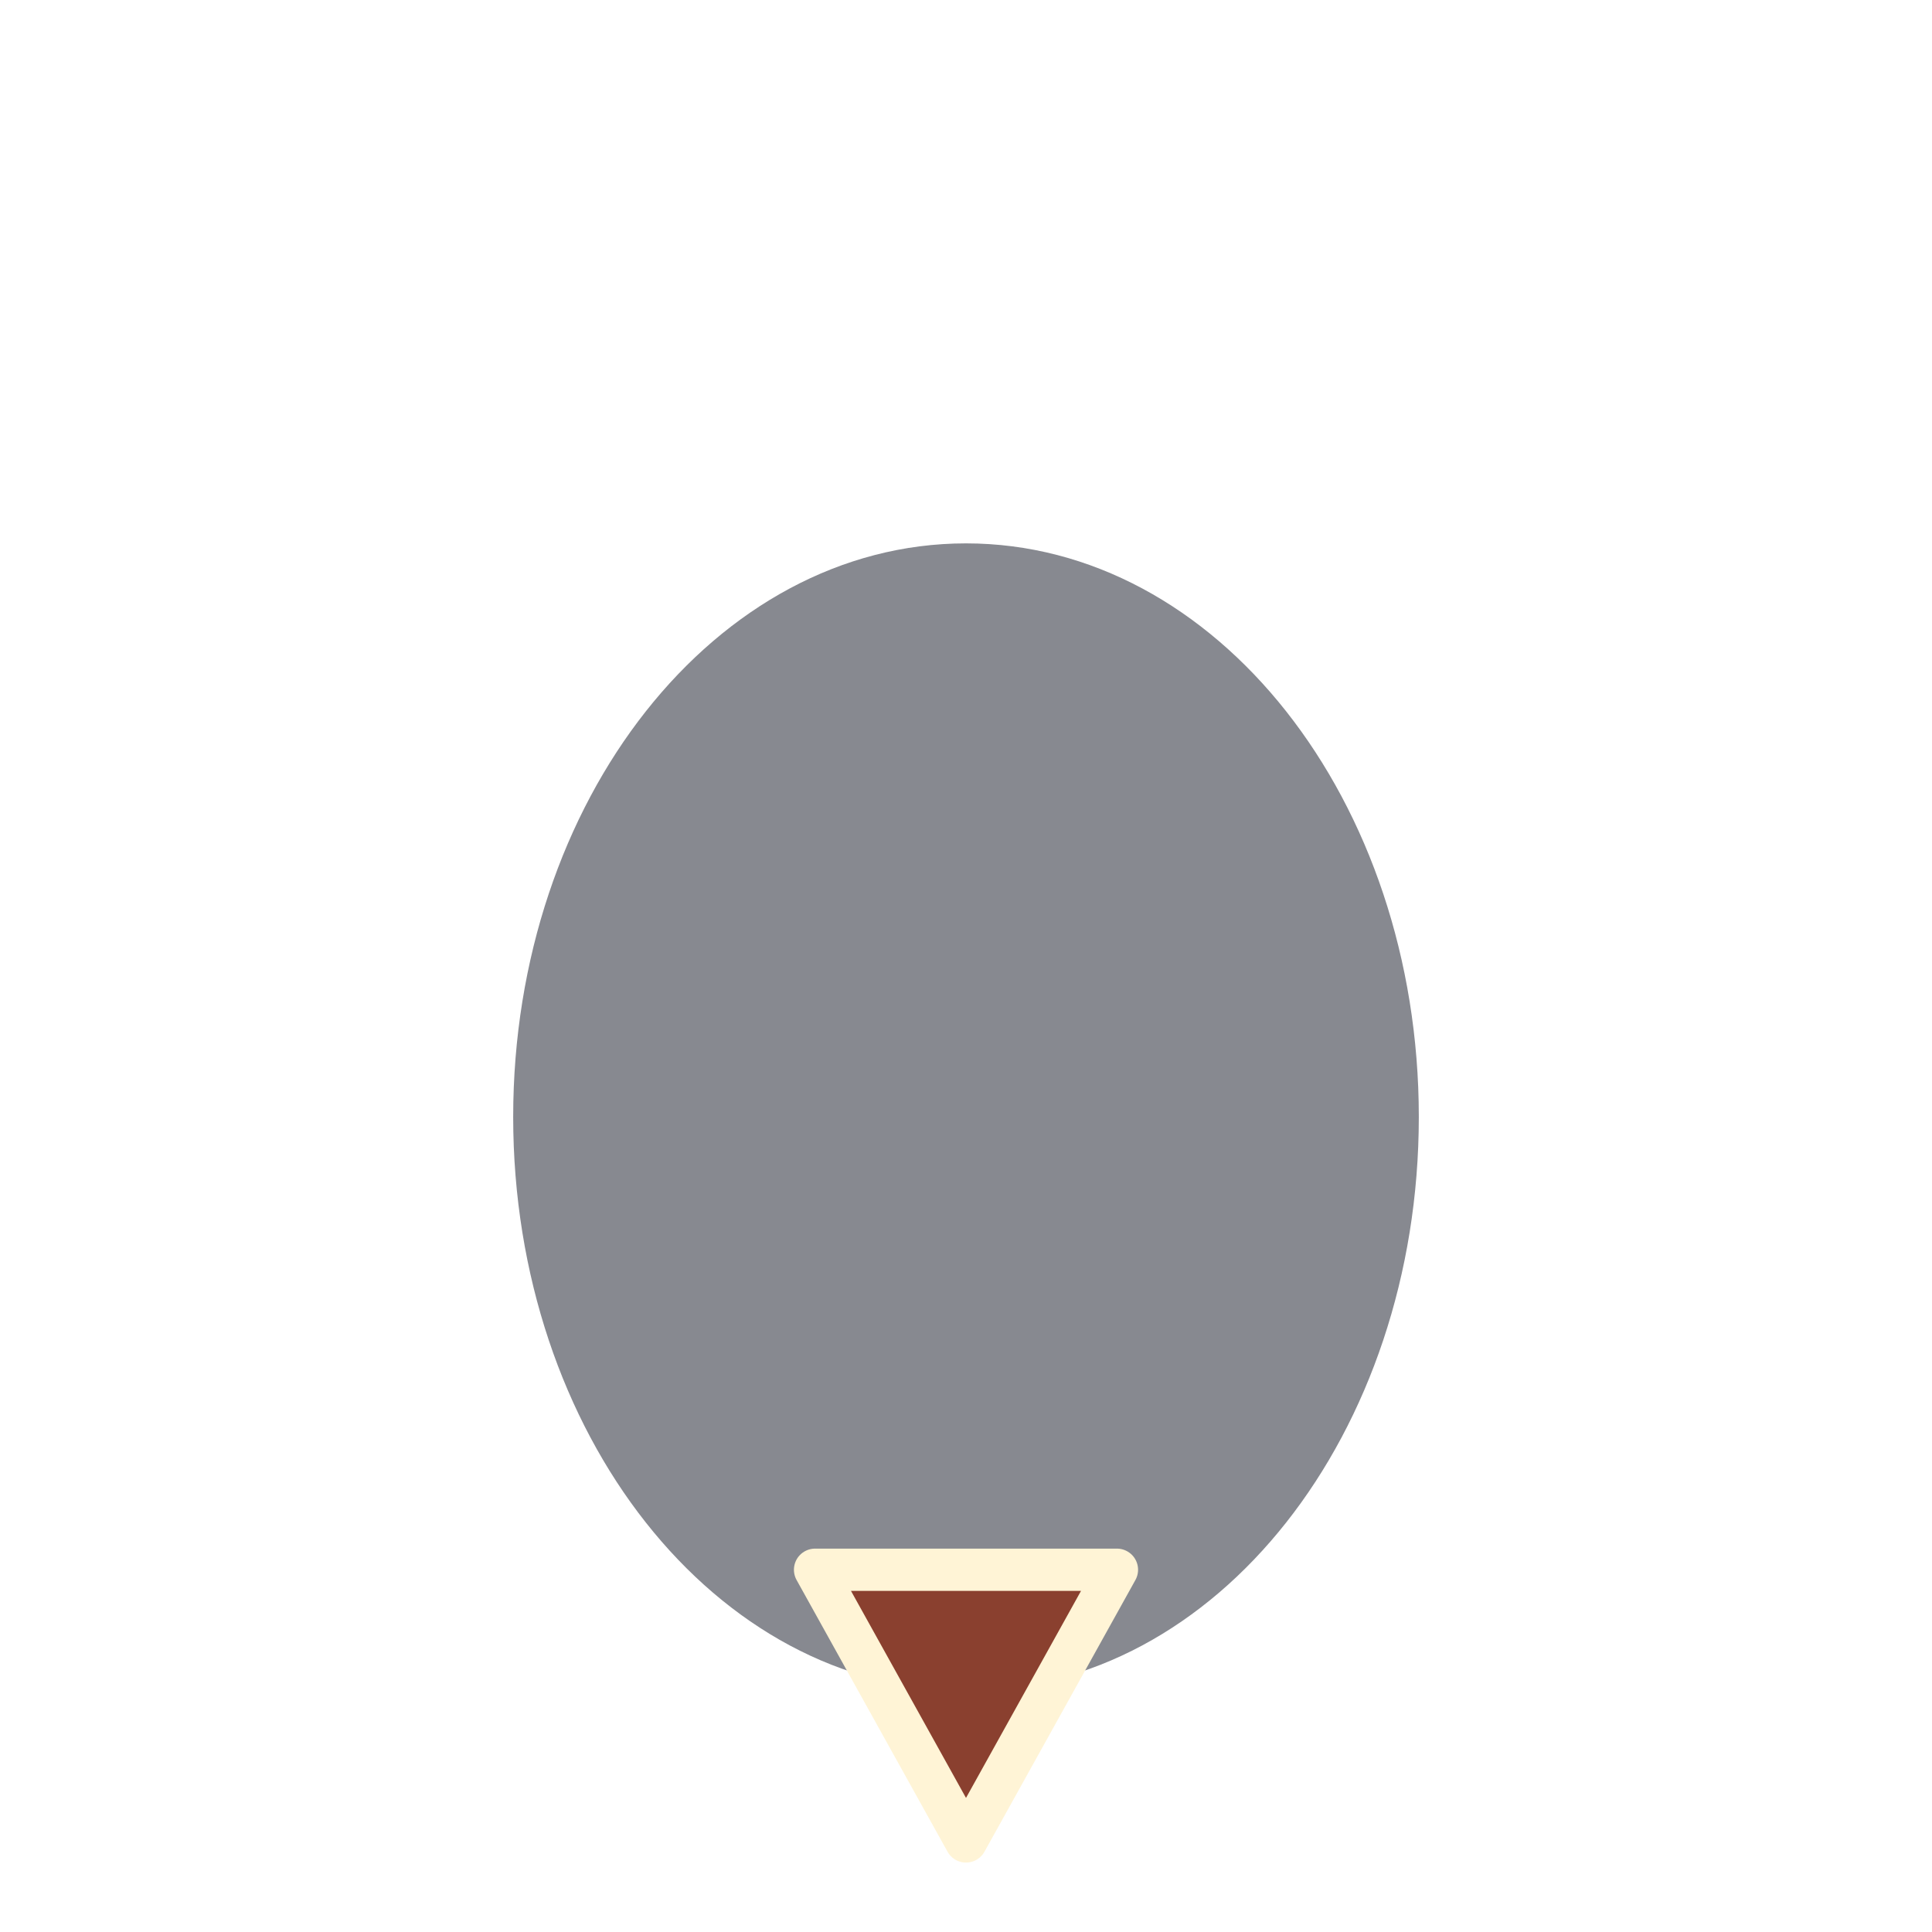
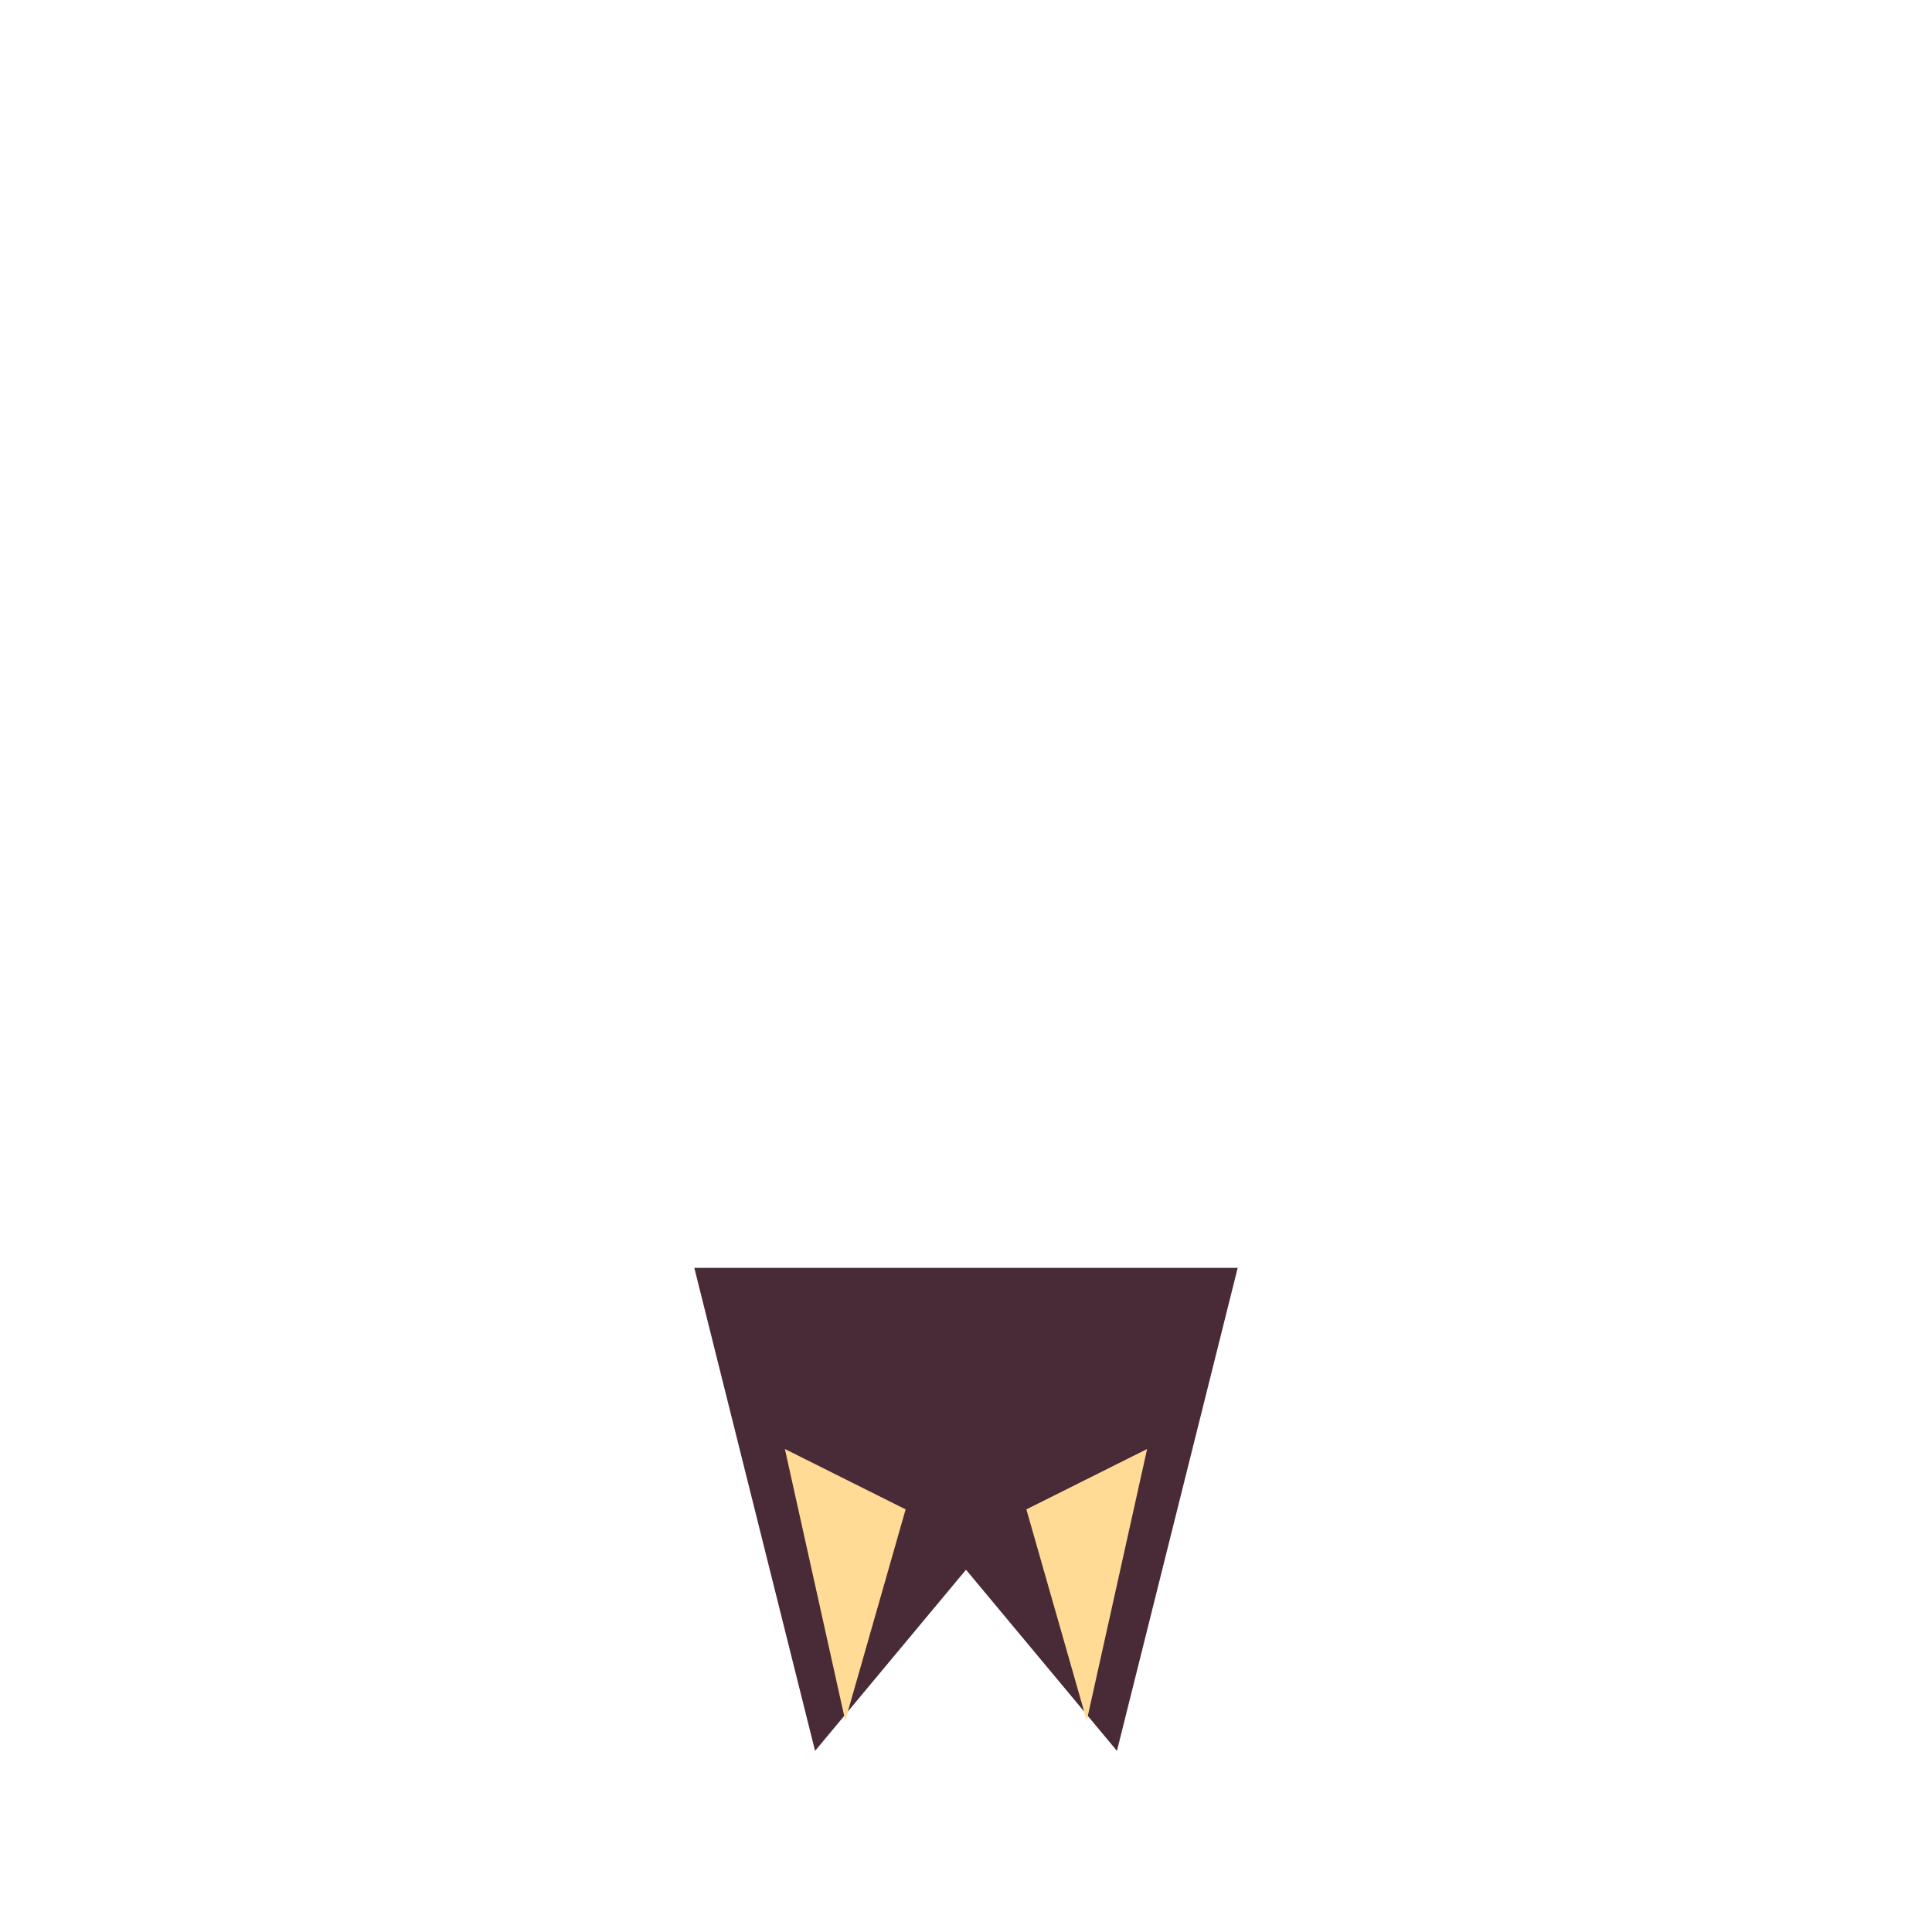
- <svg xmlns="http://www.w3.org/2000/svg" viewBox="-32 -32 64 64" preserveAspectRatio="xMidYMid meet" role="img" aria-labelledby="enemy-fast-rear-title enemy-fast-rear-desc">
-   <ellipse id="enemy-fast-shadow" cx="0" cy="5" rx="15" ry="19" fill="#050816" opacity="0.48" />
-   <path id="enemy-fast-tail" d="M-5 20 0 29 5 20z" fill="#8a402f" stroke="#fff4d6" stroke-width="1.4" stroke-linejoin="round" />
+ <svg xmlns="http://www.w3.org/2000/svg" viewBox="-32 -32 64 64" preserveAspectRatio="xMidYMid meet" role="img" aria-labelledby="enemy-fast-rear-title">
+   <path id="enemy-fast-rear-chassis" d="M-9 10 -5 26 0 20 5 26 9 10Z" fill="#482b37" />
+   <path id="enemy-fast-rear-thrusters" d="M-6 16 -4 25 -2 18Z M2 18 4 25 6 16Z" fill="#ffdb96" />
</svg>
